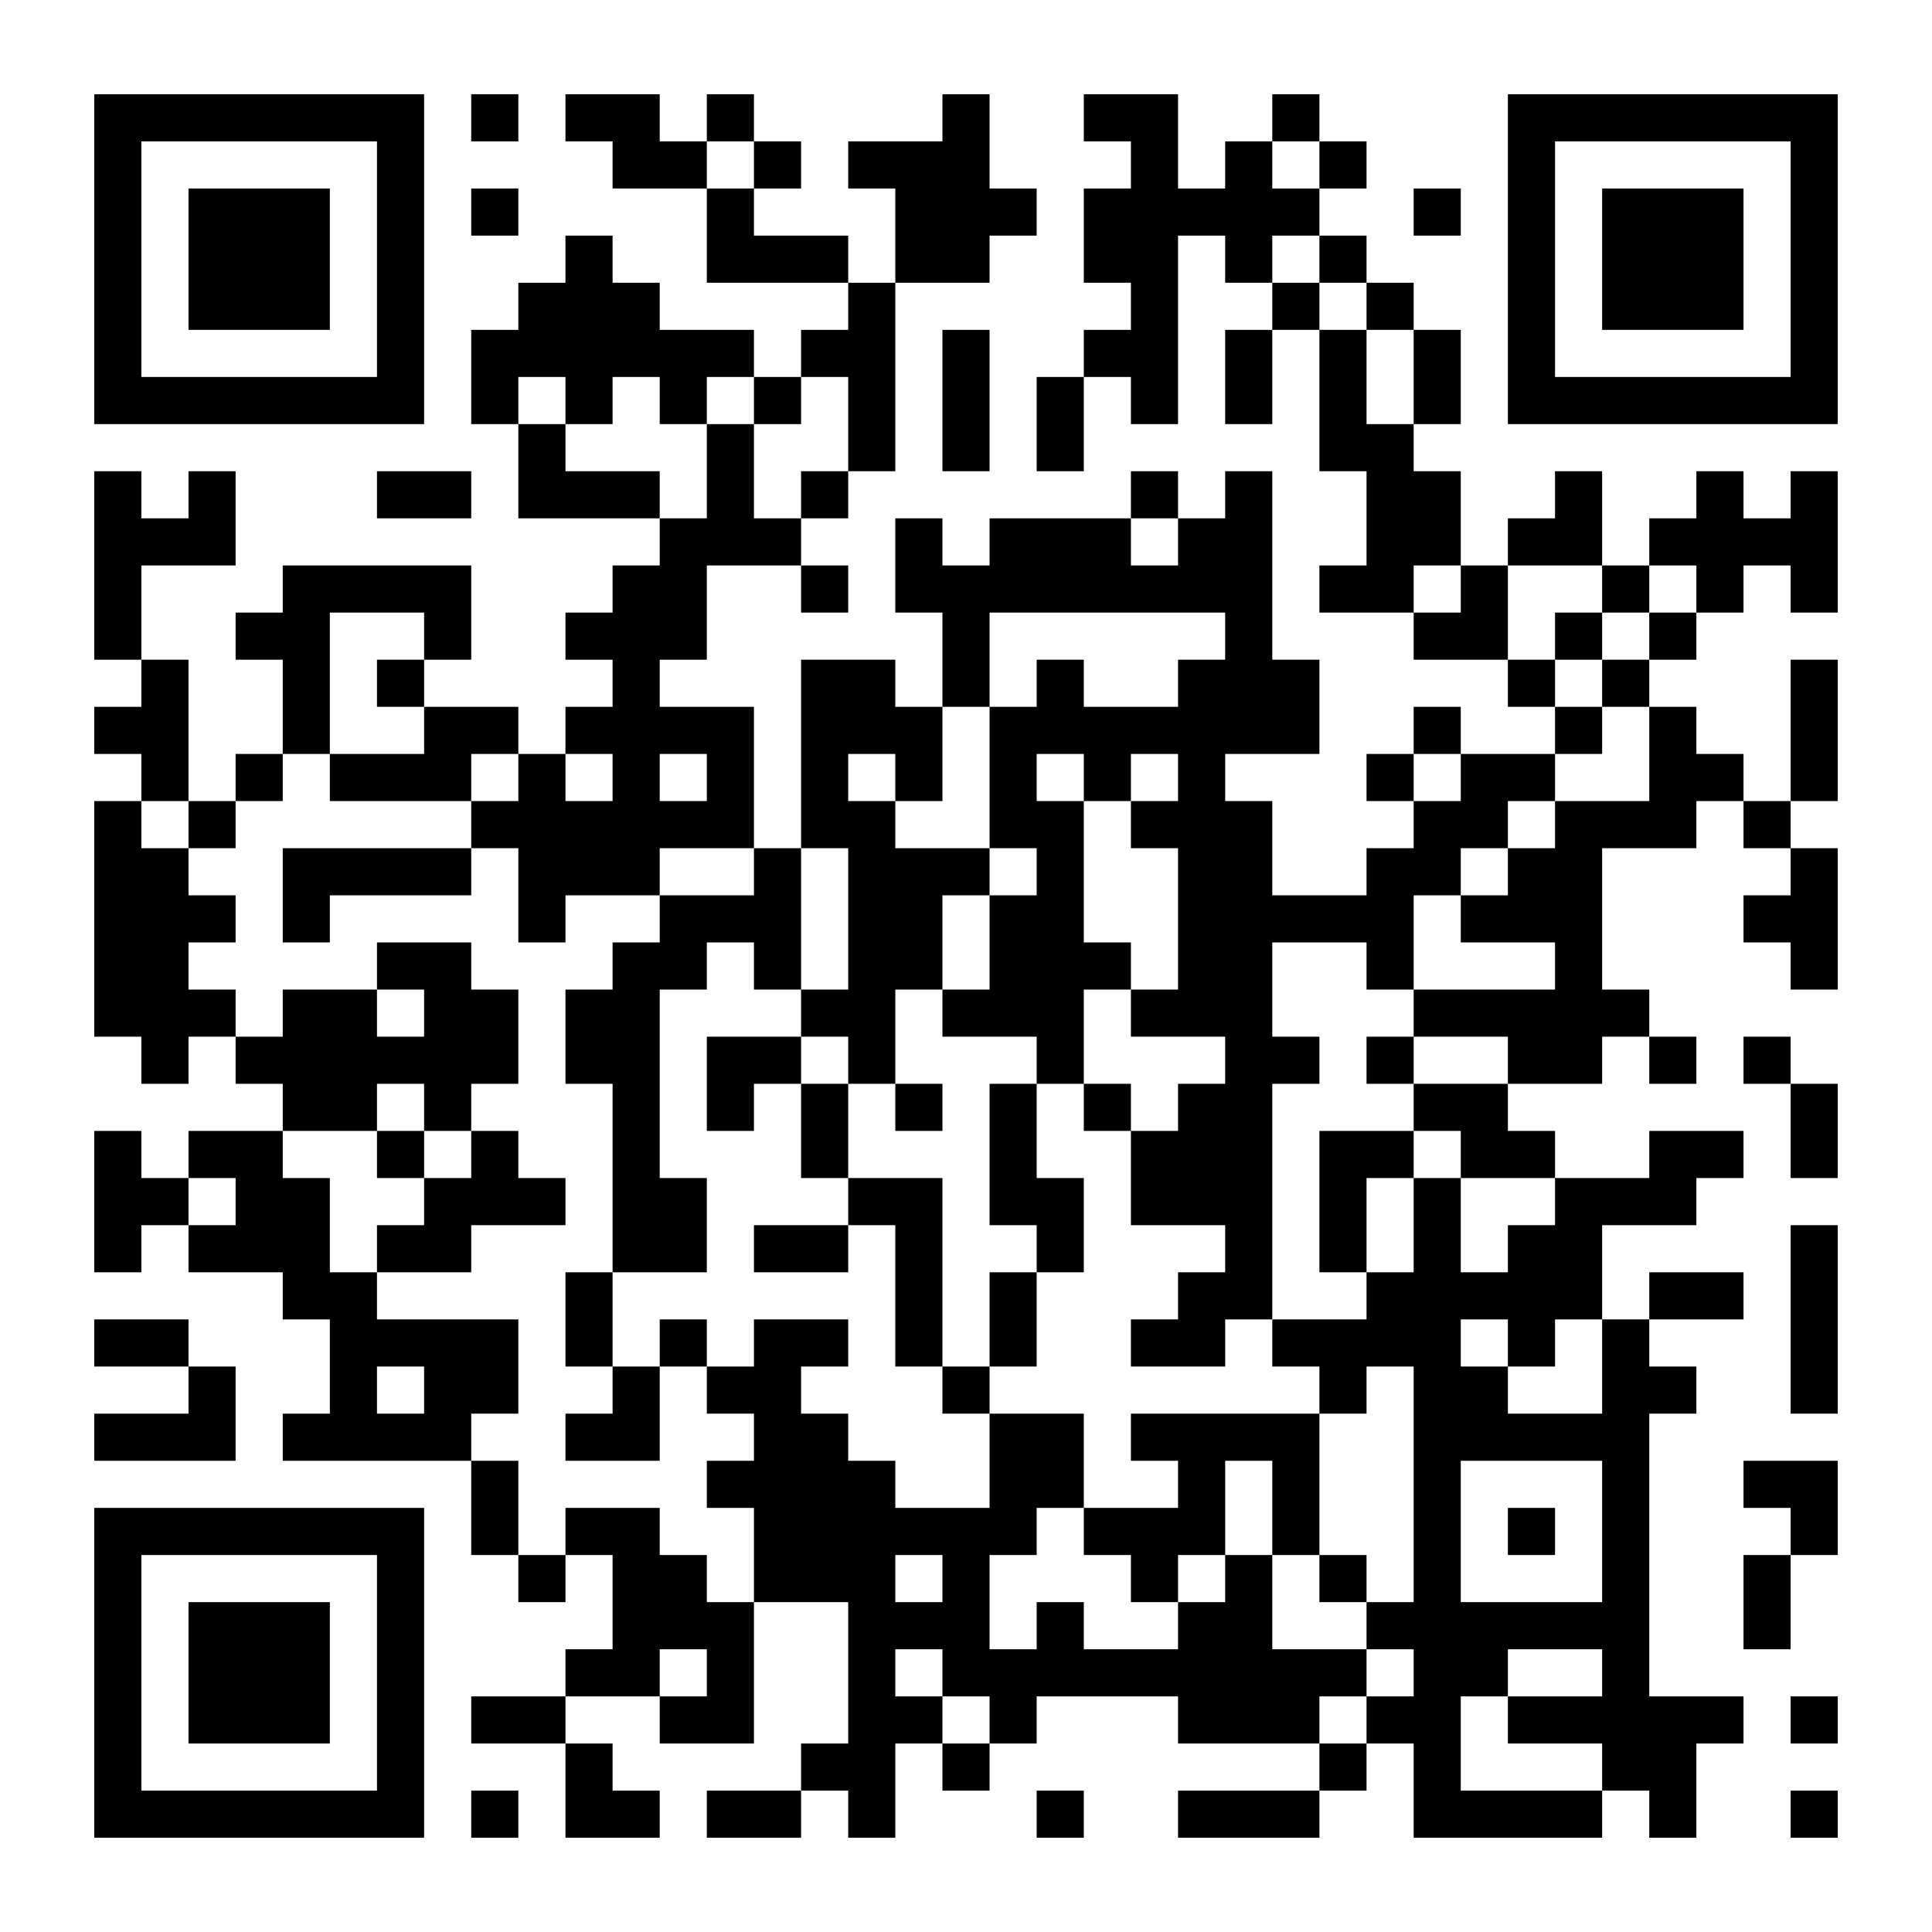
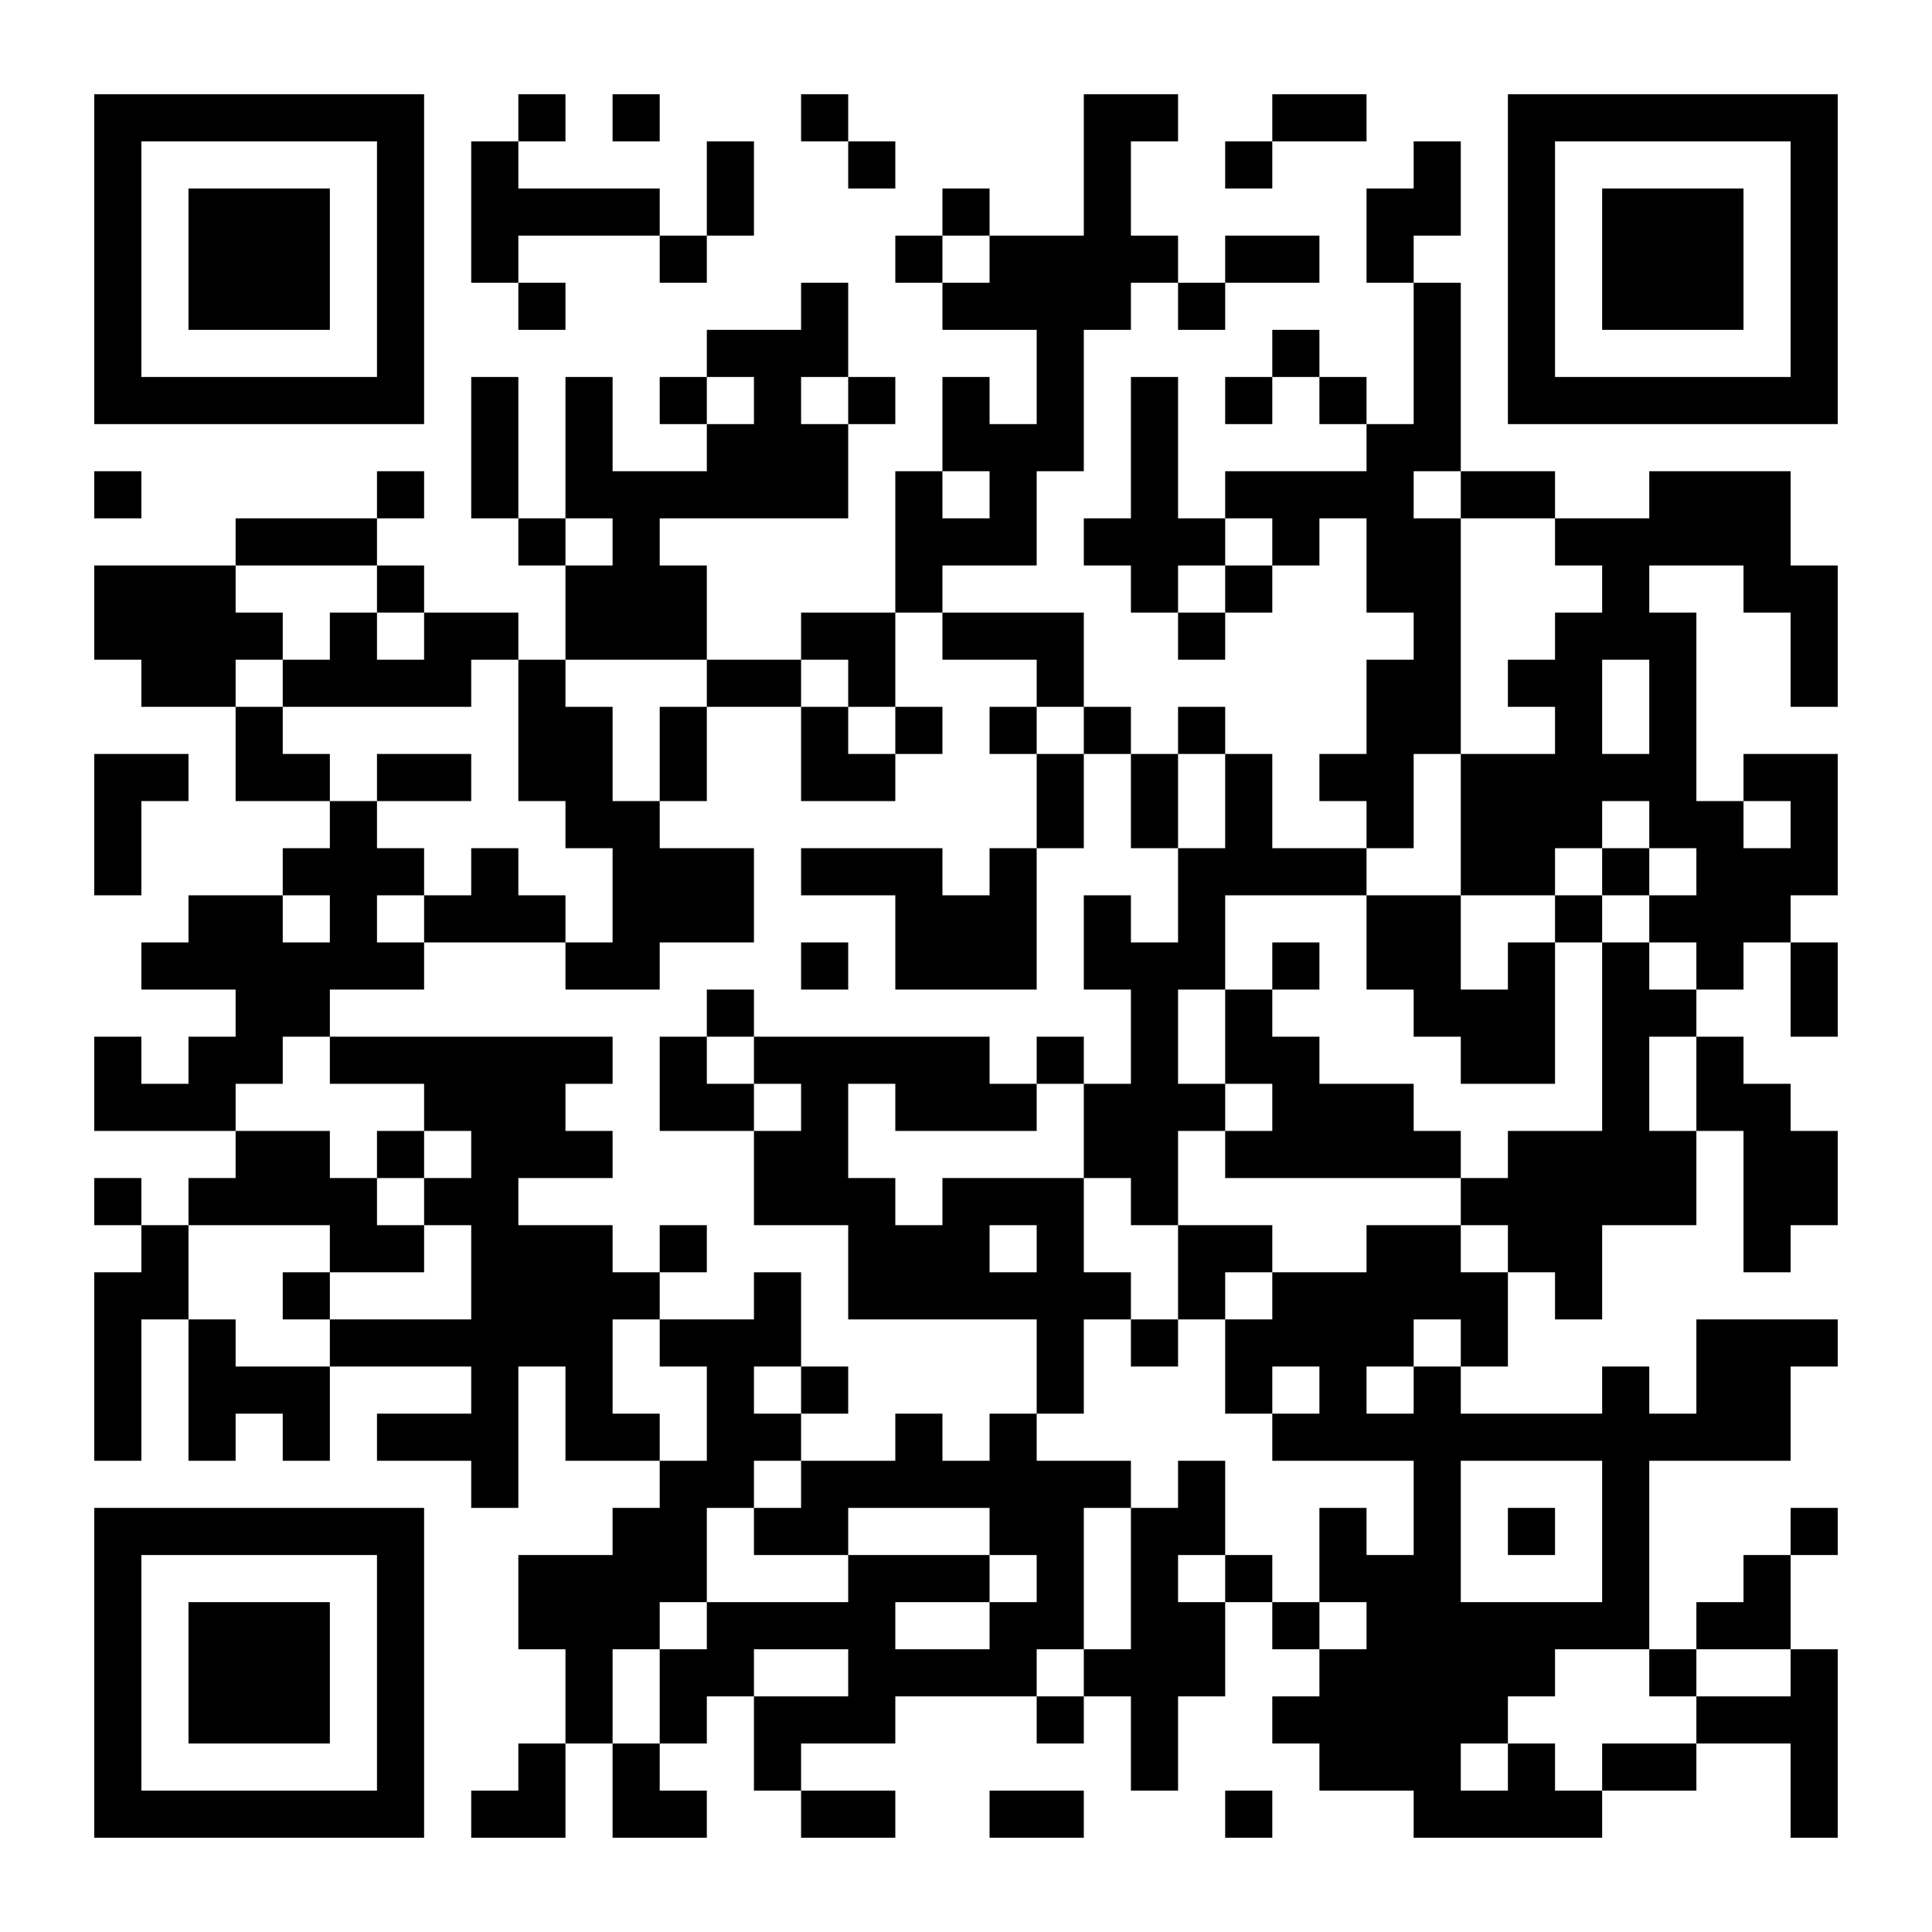
<svg xmlns="http://www.w3.org/2000/svg" width="41mm" height="41mm" version="1.1" viewBox="0 0 41 41">
-   <path d="M2,2H3V3H2zM3,2H4V3H3zM4,2H5V3H4zM5,2H6V3H5zM6,2H7V3H6zM7,2H8V3H7zM8,2H9V3H8zM10,2H11V3H10zM12,2H13V3H12zM13,2H14V3H13zM15,2H16V3H15zM20,2H21V3H20zM23,2H24V3H23zM24,2H25V3H24zM27,2H28V3H27zM32,2H33V3H32zM33,2H34V3H33zM34,2H35V3H34zM35,2H36V3H35zM36,2H37V3H36zM37,2H38V3H37zM38,2H39V3H38zM2,3H3V4H2zM8,3H9V4H8zM13,3H14V4H13zM14,3H15V4H14zM16,3H17V4H16zM18,3H19V4H18zM19,3H20V4H19zM20,3H21V4H20zM24,3H25V4H24zM26,3H27V4H26zM28,3H29V4H28zM32,3H33V4H32zM38,3H39V4H38zM2,4H3V5H2zM4,4H5V5H4zM5,4H6V5H5zM6,4H7V5H6zM8,4H9V5H8zM10,4H11V5H10zM15,4H16V5H15zM19,4H20V5H19zM20,4H21V5H20zM21,4H22V5H21zM23,4H24V5H23zM24,4H25V5H24zM25,4H26V5H25zM26,4H27V5H26zM27,4H28V5H27zM30,4H31V5H30zM32,4H33V5H32zM34,4H35V5H34zM35,4H36V5H35zM36,4H37V5H36zM38,4H39V5H38zM2,5H3V6H2zM4,5H5V6H4zM5,5H6V6H5zM6,5H7V6H6zM8,5H9V6H8zM12,5H13V6H12zM15,5H16V6H15zM16,5H17V6H16zM17,5H18V6H17zM19,5H20V6H19zM20,5H21V6H20zM23,5H24V6H23zM24,5H25V6H24zM26,5H27V6H26zM28,5H29V6H28zM32,5H33V6H32zM34,5H35V6H34zM35,5H36V6H35zM36,5H37V6H36zM38,5H39V6H38zM2,6H3V7H2zM4,6H5V7H4zM5,6H6V7H5zM6,6H7V7H6zM8,6H9V7H8zM11,6H12V7H11zM12,6H13V7H12zM13,6H14V7H13zM18,6H19V7H18zM24,6H25V7H24zM27,6H28V7H27zM29,6H30V7H29zM32,6H33V7H32zM34,6H35V7H34zM35,6H36V7H35zM36,6H37V7H36zM38,6H39V7H38zM2,7H3V8H2zM8,7H9V8H8zM10,7H11V8H10zM11,7H12V8H11zM12,7H13V8H12zM13,7H14V8H13zM14,7H15V8H14zM15,7H16V8H15zM17,7H18V8H17zM18,7H19V8H18zM20,7H21V8H20zM23,7H24V8H23zM24,7H25V8H24zM26,7H27V8H26zM28,7H29V8H28zM30,7H31V8H30zM32,7H33V8H32zM38,7H39V8H38zM2,8H3V9H2zM3,8H4V9H3zM4,8H5V9H4zM5,8H6V9H5zM6,8H7V9H6zM7,8H8V9H7zM8,8H9V9H8zM10,8H11V9H10zM12,8H13V9H12zM14,8H15V9H14zM16,8H17V9H16zM18,8H19V9H18zM20,8H21V9H20zM22,8H23V9H22zM24,8H25V9H24zM26,8H27V9H26zM28,8H29V9H28zM30,8H31V9H30zM32,8H33V9H32zM33,8H34V9H33zM34,8H35V9H34zM35,8H36V9H35zM36,8H37V9H36zM37,8H38V9H37zM38,8H39V9H38zM11,9H12V10H11zM15,9H16V10H15zM18,9H19V10H18zM20,9H21V10H20zM22,9H23V10H22zM28,9H29V10H28zM29,9H30V10H29zM2,10H3V11H2zM4,10H5V11H4zM8,10H9V11H8zM9,10H10V11H9zM11,10H12V11H11zM12,10H13V11H12zM13,10H14V11H13zM15,10H16V11H15zM17,10H18V11H17zM24,10H25V11H24zM26,10H27V11H26zM29,10H30V11H29zM30,10H31V11H30zM33,10H34V11H33zM36,10H37V11H36zM38,10H39V11H38zM2,11H3V12H2zM3,11H4V12H3zM4,11H5V12H4zM14,11H15V12H14zM15,11H16V12H15zM16,11H17V12H16zM19,11H20V12H19zM21,11H22V12H21zM22,11H23V12H22zM23,11H24V12H23zM25,11H26V12H25zM26,11H27V12H26zM29,11H30V12H29zM30,11H31V12H30zM32,11H33V12H32zM33,11H34V12H33zM35,11H36V12H35zM36,11H37V12H36zM37,11H38V12H37zM38,11H39V12H38zM2,12H3V13H2zM6,12H7V13H6zM7,12H8V13H7zM8,12H9V13H8zM9,12H10V13H9zM13,12H14V13H13zM14,12H15V13H14zM17,12H18V13H17zM19,12H20V13H19zM20,12H21V13H20zM21,12H22V13H21zM22,12H23V13H22zM23,12H24V13H23zM24,12H25V13H24zM25,12H26V13H25zM26,12H27V13H26zM28,12H29V13H28zM29,12H30V13H29zM31,12H32V13H31zM34,12H35V13H34zM36,12H37V13H36zM38,12H39V13H38zM2,13H3V14H2zM5,13H6V14H5zM6,13H7V14H6zM9,13H10V14H9zM12,13H13V14H12zM13,13H14V14H13zM14,13H15V14H14zM20,13H21V14H20zM26,13H27V14H26zM30,13H31V14H30zM31,13H32V14H31zM33,13H34V14H33zM35,13H36V14H35zM3,14H4V15H3zM6,14H7V15H6zM8,14H9V15H8zM13,14H14V15H13zM17,14H18V15H17zM18,14H19V15H18zM20,14H21V15H20zM22,14H23V15H22zM25,14H26V15H25zM26,14H27V15H26zM27,14H28V15H27zM32,14H33V15H32zM34,14H35V15H34zM38,14H39V15H38zM2,15H3V16H2zM3,15H4V16H3zM6,15H7V16H6zM9,15H10V16H9zM10,15H11V16H10zM12,15H13V16H12zM13,15H14V16H13zM14,15H15V16H14zM15,15H16V16H15zM17,15H18V16H17zM18,15H19V16H18zM19,15H20V16H19zM21,15H22V16H21zM22,15H23V16H22zM23,15H24V16H23zM24,15H25V16H24zM25,15H26V16H25zM26,15H27V16H26zM27,15H28V16H27zM30,15H31V16H30zM33,15H34V16H33zM35,15H36V16H35zM38,15H39V16H38zM3,16H4V17H3zM5,16H6V17H5zM7,16H8V17H7zM8,16H9V17H8zM9,16H10V17H9zM11,16H12V17H11zM13,16H14V17H13zM15,16H16V17H15zM17,16H18V17H17zM19,16H20V17H19zM21,16H22V17H21zM23,16H24V17H23zM25,16H26V17H25zM29,16H30V17H29zM31,16H32V17H31zM32,16H33V17H32zM35,16H36V17H35zM36,16H37V17H36zM38,16H39V17H38zM2,17H3V18H2zM4,17H5V18H4zM10,17H11V18H10zM11,17H12V18H11zM12,17H13V18H12zM13,17H14V18H13zM14,17H15V18H14zM15,17H16V18H15zM17,17H18V18H17zM18,17H19V18H18zM21,17H22V18H21zM22,17H23V18H22zM24,17H25V18H24zM25,17H26V18H25zM26,17H27V18H26zM30,17H31V18H30zM31,17H32V18H31zM33,17H34V18H33zM34,17H35V18H34zM35,17H36V18H35zM37,17H38V18H37zM2,18H3V19H2zM3,18H4V19H3zM6,18H7V19H6zM7,18H8V19H7zM8,18H9V19H8zM9,18H10V19H9zM11,18H12V19H11zM12,18H13V19H12zM13,18H14V19H13zM16,18H17V19H16zM18,18H19V19H18zM19,18H20V19H19zM20,18H21V19H20zM22,18H23V19H22zM25,18H26V19H25zM26,18H27V19H26zM29,18H30V19H29zM30,18H31V19H30zM32,18H33V19H32zM33,18H34V19H33zM38,18H39V19H38zM2,19H3V20H2zM3,19H4V20H3zM4,19H5V20H4zM6,19H7V20H6zM11,19H12V20H11zM14,19H15V20H14zM15,19H16V20H15zM16,19H17V20H16zM18,19H19V20H18zM19,19H20V20H19zM21,19H22V20H21zM22,19H23V20H22zM25,19H26V20H25zM26,19H27V20H26zM27,19H28V20H27zM28,19H29V20H28zM29,19H30V20H29zM31,19H32V20H31zM32,19H33V20H32zM33,19H34V20H33zM37,19H38V20H37zM38,19H39V20H38zM2,20H3V21H2zM3,20H4V21H3zM8,20H9V21H8zM9,20H10V21H9zM13,20H14V21H13zM14,20H15V21H14zM16,20H17V21H16zM18,20H19V21H18zM19,20H20V21H19zM21,20H22V21H21zM22,20H23V21H22zM23,20H24V21H23zM25,20H26V21H25zM26,20H27V21H26zM29,20H30V21H29zM33,20H34V21H33zM38,20H39V21H38zM2,21H3V22H2zM3,21H4V22H3zM4,21H5V22H4zM6,21H7V22H6zM7,21H8V22H7zM9,21H10V22H9zM10,21H11V22H10zM12,21H13V22H12zM13,21H14V22H13zM17,21H18V22H17zM18,21H19V22H18zM20,21H21V22H20zM21,21H22V22H21zM22,21H23V22H22zM24,21H25V22H24zM25,21H26V22H25zM26,21H27V22H26zM30,21H31V22H30zM31,21H32V22H31zM32,21H33V22H32zM33,21H34V22H33zM34,21H35V22H34zM3,22H4V23H3zM5,22H6V23H5zM6,22H7V23H6zM7,22H8V23H7zM8,22H9V23H8zM9,22H10V23H9zM10,22H11V23H10zM12,22H13V23H12zM13,22H14V23H13zM15,22H16V23H15zM16,22H17V23H16zM18,22H19V23H18zM22,22H23V23H22zM26,22H27V23H26zM27,22H28V23H27zM29,22H30V23H29zM32,22H33V23H32zM33,22H34V23H33zM35,22H36V23H35zM37,22H38V23H37zM6,23H7V24H6zM7,23H8V24H7zM9,23H10V24H9zM13,23H14V24H13zM15,23H16V24H15zM17,23H18V24H17zM19,23H20V24H19zM21,23H22V24H21zM23,23H24V24H23zM25,23H26V24H25zM26,23H27V24H26zM30,23H31V24H30zM31,23H32V24H31zM38,23H39V24H38zM2,24H3V25H2zM4,24H5V25H4zM5,24H6V25H5zM8,24H9V25H8zM10,24H11V25H10zM13,24H14V25H13zM17,24H18V25H17zM21,24H22V25H21zM24,24H25V25H24zM25,24H26V25H25zM26,24H27V25H26zM28,24H29V25H28zM29,24H30V25H29zM31,24H32V25H31zM32,24H33V25H32zM35,24H36V25H35zM36,24H37V25H36zM38,24H39V25H38zM2,25H3V26H2zM3,25H4V26H3zM5,25H6V26H5zM6,25H7V26H6zM9,25H10V26H9zM10,25H11V26H10zM11,25H12V26H11zM13,25H14V26H13zM14,25H15V26H14zM18,25H19V26H18zM19,25H20V26H19zM21,25H22V26H21zM22,25H23V26H22zM24,25H25V26H24zM25,25H26V26H25zM26,25H27V26H26zM28,25H29V26H28zM30,25H31V26H30zM33,25H34V26H33zM34,25H35V26H34zM35,25H36V26H35zM2,26H3V27H2zM4,26H5V27H4zM5,26H6V27H5zM6,26H7V27H6zM8,26H9V27H8zM9,26H10V27H9zM13,26H14V27H13zM14,26H15V27H14zM16,26H17V27H16zM17,26H18V27H17zM19,26H20V27H19zM22,26H23V27H22zM26,26H27V27H26zM28,26H29V27H28zM30,26H31V27H30zM32,26H33V27H32zM33,26H34V27H33zM38,26H39V27H38zM6,27H7V28H6zM7,27H8V28H7zM12,27H13V28H12zM19,27H20V28H19zM21,27H22V28H21zM25,27H26V28H25zM26,27H27V28H26zM29,27H30V28H29zM30,27H31V28H30zM31,27H32V28H31zM32,27H33V28H32zM33,27H34V28H33zM35,27H36V28H35zM36,27H37V28H36zM38,27H39V28H38zM2,28H3V29H2zM3,28H4V29H3zM7,28H8V29H7zM8,28H9V29H8zM9,28H10V29H9zM10,28H11V29H10zM12,28H13V29H12zM14,28H15V29H14zM16,28H17V29H16zM17,28H18V29H17zM19,28H20V29H19zM21,28H22V29H21zM24,28H25V29H24zM25,28H26V29H25zM27,28H28V29H27zM28,28H29V29H28zM29,28H30V29H29zM30,28H31V29H30zM32,28H33V29H32zM34,28H35V29H34zM38,28H39V29H38zM4,29H5V30H4zM7,29H8V30H7zM9,29H10V30H9zM10,29H11V30H10zM13,29H14V30H13zM15,29H16V30H15zM16,29H17V30H16zM20,29H21V30H20zM28,29H29V30H28zM30,29H31V30H30zM31,29H32V30H31zM34,29H35V30H34zM35,29H36V30H35zM38,29H39V30H38zM2,30H3V31H2zM3,30H4V31H3zM4,30H5V31H4zM6,30H7V31H6zM7,30H8V31H7zM8,30H9V31H8zM9,30H10V31H9zM12,30H13V31H12zM13,30H14V31H13zM16,30H17V31H16zM17,30H18V31H17zM21,30H22V31H21zM22,30H23V31H22zM24,30H25V31H24zM25,30H26V31H25zM26,30H27V31H26zM27,30H28V31H27zM30,30H31V31H30zM31,30H32V31H31zM32,30H33V31H32zM33,30H34V31H33zM34,30H35V31H34zM10,31H11V32H10zM15,31H16V32H15zM16,31H17V32H16zM17,31H18V32H17zM18,31H19V32H18zM21,31H22V32H21zM22,31H23V32H22zM25,31H26V32H25zM27,31H28V32H27zM30,31H31V32H30zM34,31H35V32H34zM37,31H38V32H37zM38,31H39V32H38zM2,32H3V33H2zM3,32H4V33H3zM4,32H5V33H4zM5,32H6V33H5zM6,32H7V33H6zM7,32H8V33H7zM8,32H9V33H8zM10,32H11V33H10zM12,32H13V33H12zM13,32H14V33H13zM16,32H17V33H16zM17,32H18V33H17zM18,32H19V33H18zM19,32H20V33H19zM20,32H21V33H20zM21,32H22V33H21zM23,32H24V33H23zM24,32H25V33H24zM25,32H26V33H25zM27,32H28V33H27zM30,32H31V33H30zM32,32H33V33H32zM34,32H35V33H34zM38,32H39V33H38zM2,33H3V34H2zM8,33H9V34H8zM11,33H12V34H11zM13,33H14V34H13zM14,33H15V34H14zM16,33H17V34H16zM17,33H18V34H17zM18,33H19V34H18zM20,33H21V34H20zM24,33H25V34H24zM26,33H27V34H26zM28,33H29V34H28zM30,33H31V34H30zM34,33H35V34H34zM37,33H38V34H37zM2,34H3V35H2zM4,34H5V35H4zM5,34H6V35H5zM6,34H7V35H6zM8,34H9V35H8zM13,34H14V35H13zM14,34H15V35H14zM15,34H16V35H15zM18,34H19V35H18zM19,34H20V35H19zM20,34H21V35H20zM22,34H23V35H22zM25,34H26V35H25zM26,34H27V35H26zM29,34H30V35H29zM30,34H31V35H30zM31,34H32V35H31zM32,34H33V35H32zM33,34H34V35H33zM34,34H35V35H34zM37,34H38V35H37zM2,35H3V36H2zM4,35H5V36H4zM5,35H6V36H5zM6,35H7V36H6zM8,35H9V36H8zM12,35H13V36H12zM13,35H14V36H13zM15,35H16V36H15zM18,35H19V36H18zM20,35H21V36H20zM21,35H22V36H21zM22,35H23V36H22zM23,35H24V36H23zM24,35H25V36H24zM25,35H26V36H25zM26,35H27V36H26zM27,35H28V36H27zM28,35H29V36H28zM30,35H31V36H30zM31,35H32V36H31zM34,35H35V36H34zM2,36H3V37H2zM4,36H5V37H4zM5,36H6V37H5zM6,36H7V37H6zM8,36H9V37H8zM10,36H11V37H10zM11,36H12V37H11zM14,36H15V37H14zM15,36H16V37H15zM18,36H19V37H18zM19,36H20V37H19zM21,36H22V37H21zM25,36H26V37H25zM26,36H27V37H26zM27,36H28V37H27zM29,36H30V37H29zM30,36H31V37H30zM32,36H33V37H32zM33,36H34V37H33zM34,36H35V37H34zM35,36H36V37H35zM36,36H37V37H36zM38,36H39V37H38zM2,37H3V38H2zM8,37H9V38H8zM12,37H13V38H12zM17,37H18V38H17zM18,37H19V38H18zM20,37H21V38H20zM28,37H29V38H28zM30,37H31V38H30zM34,37H35V38H34zM35,37H36V38H35zM2,38H3V39H2zM3,38H4V39H3zM4,38H5V39H4zM5,38H6V39H5zM6,38H7V39H6zM7,38H8V39H7zM8,38H9V39H8zM10,38H11V39H10zM12,38H13V39H12zM13,38H14V39H13zM15,38H16V39H15zM16,38H17V39H16zM18,38H19V39H18zM22,38H23V39H22zM25,38H26V39H25zM26,38H27V39H26zM27,38H28V39H27zM30,38H31V39H30zM31,38H32V39H31zM32,38H33V39H32zM33,38H34V39H33zM35,38H36V39H35zM38,38H39V39H38z" id="qr-path" fill="#000000" fill-opacity="1" fill-rule="nonzero" stroke="none" />
+   <path d="M2,2H3V3H2zM3,2H4V3H3zM4,2H5V3H4zM5,2H6V3H5zM6,2H7V3H6zM7,2H8V3H7zM8,2H9V3H8zM11,2H12V3H11zM13,2H14V3H13zM17,2H18V3H17zM23,2H24V3H23zM24,2H25V3H24zM27,2H28V3H27zM28,2H29V3H28zM32,2H33V3H32zM33,2H34V3H33zM34,2H35V3H34zM35,2H36V3H35zM36,2H37V3H36zM37,2H38V3H37zM38,2H39V3H38zM2,3H3V4H2zM8,3H9V4H8zM10,3H11V4H10zM15,3H16V4H15zM18,3H19V4H18zM23,3H24V4H23zM26,3H27V4H26zM30,3H31V4H30zM32,3H33V4H32zM38,3H39V4H38zM2,4H3V5H2zM4,4H5V5H4zM5,4H6V5H5zM6,4H7V5H6zM8,4H9V5H8zM10,4H11V5H10zM11,4H12V5H11zM12,4H13V5H12zM13,4H14V5H13zM15,4H16V5H15zM20,4H21V5H20zM23,4H24V5H23zM29,4H30V5H29zM30,4H31V5H30zM32,4H33V5H32zM34,4H35V5H34zM35,4H36V5H35zM36,4H37V5H36zM38,4H39V5H38zM2,5H3V6H2zM4,5H5V6H4zM5,5H6V6H5zM6,5H7V6H6zM8,5H9V6H8zM10,5H11V6H10zM14,5H15V6H14zM19,5H20V6H19zM21,5H22V6H21zM22,5H23V6H22zM23,5H24V6H23zM24,5H25V6H24zM26,5H27V6H26zM27,5H28V6H27zM29,5H30V6H29zM32,5H33V6H32zM34,5H35V6H34zM35,5H36V6H35zM36,5H37V6H36zM38,5H39V6H38zM2,6H3V7H2zM4,6H5V7H4zM5,6H6V7H5zM6,6H7V7H6zM8,6H9V7H8zM11,6H12V7H11zM17,6H18V7H17zM20,6H21V7H20zM21,6H22V7H21zM22,6H23V7H22zM23,6H24V7H23zM25,6H26V7H25zM30,6H31V7H30zM32,6H33V7H32zM34,6H35V7H34zM35,6H36V7H35zM36,6H37V7H36zM38,6H39V7H38zM2,7H3V8H2zM8,7H9V8H8zM15,7H16V8H15zM16,7H17V8H16zM17,7H18V8H17zM22,7H23V8H22zM27,7H28V8H27zM30,7H31V8H30zM32,7H33V8H32zM38,7H39V8H38zM2,8H3V9H2zM3,8H4V9H3zM4,8H5V9H4zM5,8H6V9H5zM6,8H7V9H6zM7,8H8V9H7zM8,8H9V9H8zM10,8H11V9H10zM12,8H13V9H12zM14,8H15V9H14zM16,8H17V9H16zM18,8H19V9H18zM20,8H21V9H20zM22,8H23V9H22zM24,8H25V9H24zM26,8H27V9H26zM28,8H29V9H28zM30,8H31V9H30zM32,8H33V9H32zM33,8H34V9H33zM34,8H35V9H34zM35,8H36V9H35zM36,8H37V9H36zM37,8H38V9H37zM38,8H39V9H38zM10,9H11V10H10zM12,9H13V10H12zM15,9H16V10H15zM16,9H17V10H16zM17,9H18V10H17zM20,9H21V10H20zM21,9H22V10H21zM22,9H23V10H22zM24,9H25V10H24zM29,9H30V10H29zM30,9H31V10H30zM2,10H3V11H2zM8,10H9V11H8zM10,10H11V11H10zM12,10H13V11H12zM13,10H14V11H13zM14,10H15V11H14zM15,10H16V11H15zM16,10H17V11H16zM17,10H18V11H17zM19,10H20V11H19zM21,10H22V11H21zM24,10H25V11H24zM26,10H27V11H26zM27,10H28V11H27zM28,10H29V11H28zM29,10H30V11H29zM31,10H32V11H31zM32,10H33V11H32zM35,10H36V11H35zM36,10H37V11H36zM37,10H38V11H37zM5,11H6V12H5zM6,11H7V12H6zM7,11H8V12H7zM11,11H12V12H11zM13,11H14V12H13zM19,11H20V12H19zM20,11H21V12H20zM21,11H22V12H21zM23,11H24V12H23zM24,11H25V12H24zM25,11H26V12H25zM27,11H28V12H27zM29,11H30V12H29zM30,11H31V12H30zM33,11H34V12H33zM34,11H35V12H34zM35,11H36V12H35zM36,11H37V12H36zM37,11H38V12H37zM2,12H3V13H2zM3,12H4V13H3zM4,12H5V13H4zM8,12H9V13H8zM12,12H13V13H12zM13,12H14V13H13zM14,12H15V13H14zM19,12H20V13H19zM24,12H25V13H24zM26,12H27V13H26zM29,12H30V13H29zM30,12H31V13H30zM34,12H35V13H34zM37,12H38V13H37zM38,12H39V13H38zM2,13H3V14H2zM3,13H4V14H3zM4,13H5V14H4zM5,13H6V14H5zM7,13H8V14H7zM9,13H10V14H9zM10,13H11V14H10zM12,13H13V14H12zM13,13H14V14H13zM14,13H15V14H14zM17,13H18V14H17zM18,13H19V14H18zM20,13H21V14H20zM21,13H22V14H21zM22,13H23V14H22zM25,13H26V14H25zM30,13H31V14H30zM33,13H34V14H33zM34,13H35V14H34zM35,13H36V14H35zM38,13H39V14H38zM3,14H4V15H3zM4,14H5V15H4zM6,14H7V15H6zM7,14H8V15H7zM8,14H9V15H8zM9,14H10V15H9zM11,14H12V15H11zM15,14H16V15H15zM16,14H17V15H16zM18,14H19V15H18zM22,14H23V15H22zM29,14H30V15H29zM30,14H31V15H30zM32,14H33V15H32zM33,14H34V15H33zM35,14H36V15H35zM38,14H39V15H38zM5,15H6V16H5zM11,15H12V16H11zM12,15H13V16H12zM14,15H15V16H14zM17,15H18V16H17zM19,15H20V16H19zM21,15H22V16H21zM23,15H24V16H23zM25,15H26V16H25zM29,15H30V16H29zM30,15H31V16H30zM33,15H34V16H33zM35,15H36V16H35zM2,16H3V17H2zM3,16H4V17H3zM5,16H6V17H5zM6,16H7V17H6zM8,16H9V17H8zM9,16H10V17H9zM11,16H12V17H11zM12,16H13V17H12zM14,16H15V17H14zM17,16H18V17H17zM18,16H19V17H18zM22,16H23V17H22zM24,16H25V17H24zM26,16H27V17H26zM28,16H29V17H28zM29,16H30V17H29zM31,16H32V17H31zM32,16H33V17H32zM33,16H34V17H33zM34,16H35V17H34zM35,16H36V17H35zM37,16H38V17H37zM38,16H39V17H38zM2,17H3V18H2zM7,17H8V18H7zM12,17H13V18H12zM13,17H14V18H13zM22,17H23V18H22zM24,17H25V18H24zM26,17H27V18H26zM29,17H30V18H29zM31,17H32V18H31zM32,17H33V18H32zM33,17H34V18H33zM35,17H36V18H35zM36,17H37V18H36zM38,17H39V18H38zM2,18H3V19H2zM6,18H7V19H6zM7,18H8V19H7zM8,18H9V19H8zM10,18H11V19H10zM13,18H14V19H13zM14,18H15V19H14zM15,18H16V19H15zM17,18H18V19H17zM18,18H19V19H18zM19,18H20V19H19zM21,18H22V19H21zM25,18H26V19H25zM26,18H27V19H26zM27,18H28V19H27zM28,18H29V19H28zM31,18H32V19H31zM32,18H33V19H32zM34,18H35V19H34zM36,18H37V19H36zM37,18H38V19H37zM38,18H39V19H38zM4,19H5V20H4zM5,19H6V20H5zM7,19H8V20H7zM9,19H10V20H9zM10,19H11V20H10zM11,19H12V20H11zM13,19H14V20H13zM14,19H15V20H14zM15,19H16V20H15zM19,19H20V20H19zM20,19H21V20H20zM21,19H22V20H21zM23,19H24V20H23zM25,19H26V20H25zM29,19H30V20H29zM30,19H31V20H30zM33,19H34V20H33zM35,19H36V20H35zM36,19H37V20H36zM37,19H38V20H37zM3,20H4V21H3zM4,20H5V21H4zM5,20H6V21H5zM6,20H7V21H6zM7,20H8V21H7zM8,20H9V21H8zM12,20H13V21H12zM13,20H14V21H13zM17,20H18V21H17zM19,20H20V21H19zM20,20H21V21H20zM21,20H22V21H21zM23,20H24V21H23zM24,20H25V21H24zM25,20H26V21H25zM27,20H28V21H27zM29,20H30V21H29zM30,20H31V21H30zM32,20H33V21H32zM34,20H35V21H34zM36,20H37V21H36zM38,20H39V21H38zM5,21H6V22H5zM6,21H7V22H6zM15,21H16V22H15zM24,21H25V22H24zM26,21H27V22H26zM30,21H31V22H30zM31,21H32V22H31zM32,21H33V22H32zM34,21H35V22H34zM35,21H36V22H35zM38,21H39V22H38zM2,22H3V23H2zM4,22H5V23H4zM5,22H6V23H5zM7,22H8V23H7zM8,22H9V23H8zM9,22H10V23H9zM10,22H11V23H10zM11,22H12V23H11zM12,22H13V23H12zM14,22H15V23H14zM16,22H17V23H16zM17,22H18V23H17zM18,22H19V23H18zM19,22H20V23H19zM20,22H21V23H20zM22,22H23V23H22zM24,22H25V23H24zM26,22H27V23H26zM27,22H28V23H27zM31,22H32V23H31zM32,22H33V23H32zM34,22H35V23H34zM36,22H37V23H36zM2,23H3V24H2zM3,23H4V24H3zM4,23H5V24H4zM9,23H10V24H9zM10,23H11V24H10zM11,23H12V24H11zM14,23H15V24H14zM15,23H16V24H15zM17,23H18V24H17zM19,23H20V24H19zM20,23H21V24H20zM21,23H22V24H21zM23,23H24V24H23zM24,23H25V24H24zM25,23H26V24H25zM27,23H28V24H27zM28,23H29V24H28zM29,23H30V24H29zM34,23H35V24H34zM36,23H37V24H36zM37,23H38V24H37zM5,24H6V25H5zM6,24H7V25H6zM8,24H9V25H8zM10,24H11V25H10zM11,24H12V25H11zM12,24H13V25H12zM16,24H17V25H16zM17,24H18V25H17zM23,24H24V25H23zM24,24H25V25H24zM26,24H27V25H26zM27,24H28V25H27zM28,24H29V25H28zM29,24H30V25H29zM30,24H31V25H30zM32,24H33V25H32zM33,24H34V25H33zM34,24H35V25H34zM35,24H36V25H35zM37,24H38V25H37zM38,24H39V25H38zM2,25H3V26H2zM4,25H5V26H4zM5,25H6V26H5zM6,25H7V26H6zM7,25H8V26H7zM9,25H10V26H9zM10,25H11V26H10zM16,25H17V26H16zM17,25H18V26H17zM18,25H19V26H18zM20,25H21V26H20zM21,25H22V26H21zM22,25H23V26H22zM24,25H25V26H24zM31,25H32V26H31zM32,25H33V26H32zM33,25H34V26H33zM34,25H35V26H34zM35,25H36V26H35zM37,25H38V26H37zM38,25H39V26H38zM3,26H4V27H3zM7,26H8V27H7zM8,26H9V27H8zM10,26H11V27H10zM11,26H12V27H11zM12,26H13V27H12zM14,26H15V27H14zM18,26H19V27H18zM19,26H20V27H19zM20,26H21V27H20zM22,26H23V27H22zM25,26H26V27H25zM26,26H27V27H26zM29,26H30V27H29zM30,26H31V27H30zM32,26H33V27H32zM33,26H34V27H33zM37,26H38V27H37zM2,27H3V28H2zM3,27H4V28H3zM6,27H7V28H6zM10,27H11V28H10zM11,27H12V28H11zM12,27H13V28H12zM13,27H14V28H13zM16,27H17V28H16zM18,27H19V28H18zM19,27H20V28H19zM20,27H21V28H20zM21,27H22V28H21zM22,27H23V28H22zM23,27H24V28H23zM25,27H26V28H25zM27,27H28V28H27zM28,27H29V28H28zM29,27H30V28H29zM30,27H31V28H30zM31,27H32V28H31zM33,27H34V28H33zM2,28H3V29H2zM4,28H5V29H4zM7,28H8V29H7zM8,28H9V29H8zM9,28H10V29H9zM10,28H11V29H10zM11,28H12V29H11zM12,28H13V29H12zM14,28H15V29H14zM15,28H16V29H15zM16,28H17V29H16zM22,28H23V29H22zM24,28H25V29H24zM26,28H27V29H26zM27,28H28V29H27zM28,28H29V29H28zM29,28H30V29H29zM31,28H32V29H31zM36,28H37V29H36zM37,28H38V29H37zM38,28H39V29H38zM2,29H3V30H2zM4,29H5V30H4zM5,29H6V30H5zM6,29H7V30H6zM10,29H11V30H10zM12,29H13V30H12zM15,29H16V30H15zM17,29H18V30H17zM22,29H23V30H22zM26,29H27V30H26zM28,29H29V30H28zM30,29H31V30H30zM34,29H35V30H34zM36,29H37V30H36zM37,29H38V30H37zM2,30H3V31H2zM4,30H5V31H4zM6,30H7V31H6zM8,30H9V31H8zM9,30H10V31H9zM10,30H11V31H10zM12,30H13V31H12zM13,30H14V31H13zM15,30H16V31H15zM16,30H17V31H16zM19,30H20V31H19zM21,30H22V31H21zM27,30H28V31H27zM28,30H29V31H28zM29,30H30V31H29zM30,30H31V31H30zM31,30H32V31H31zM32,30H33V31H32zM33,30H34V31H33zM34,30H35V31H34zM35,30H36V31H35zM36,30H37V31H36zM37,30H38V31H37zM10,31H11V32H10zM14,31H15V32H14zM15,31H16V32H15zM17,31H18V32H17zM18,31H19V32H18zM19,31H20V32H19zM20,31H21V32H20zM21,31H22V32H21zM22,31H23V32H22zM23,31H24V32H23zM25,31H26V32H25zM30,31H31V32H30zM34,31H35V32H34zM2,32H3V33H2zM3,32H4V33H3zM4,32H5V33H4zM5,32H6V33H5zM6,32H7V33H6zM7,32H8V33H7zM8,32H9V33H8zM13,32H14V33H13zM14,32H15V33H14zM16,32H17V33H16zM17,32H18V33H17zM21,32H22V33H21zM22,32H23V33H22zM24,32H25V33H24zM25,32H26V33H25zM28,32H29V33H28zM30,32H31V33H30zM32,32H33V33H32zM34,32H35V33H34zM38,32H39V33H38zM2,33H3V34H2zM8,33H9V34H8zM11,33H12V34H11zM12,33H13V34H12zM13,33H14V34H13zM14,33H15V34H14zM18,33H19V34H18zM19,33H20V34H19zM20,33H21V34H20zM22,33H23V34H22zM24,33H25V34H24zM26,33H27V34H26zM28,33H29V34H28zM29,33H30V34H29zM30,33H31V34H30zM34,33H35V34H34zM37,33H38V34H37zM2,34H3V35H2zM4,34H5V35H4zM5,34H6V35H5zM6,34H7V35H6zM8,34H9V35H8zM11,34H12V35H11zM12,34H13V35H12zM13,34H14V35H13zM15,34H16V35H15zM16,34H17V35H16zM17,34H18V35H17zM18,34H19V35H18zM21,34H22V35H21zM22,34H23V35H22zM24,34H25V35H24zM25,34H26V35H25zM27,34H28V35H27zM29,34H30V35H29zM30,34H31V35H30zM31,34H32V35H31zM32,34H33V35H32zM33,34H34V35H33zM34,34H35V35H34zM36,34H37V35H36zM37,34H38V35H37zM2,35H3V36H2zM4,35H5V36H4zM5,35H6V36H5zM6,35H7V36H6zM8,35H9V36H8zM12,35H13V36H12zM14,35H15V36H14zM15,35H16V36H15zM18,35H19V36H18zM19,35H20V36H19zM20,35H21V36H20zM21,35H22V36H21zM23,35H24V36H23zM24,35H25V36H24zM25,35H26V36H25zM28,35H29V36H28zM29,35H30V36H29zM30,35H31V36H30zM31,35H32V36H31zM32,35H33V36H32zM35,35H36V36H35zM38,35H39V36H38zM2,36H3V37H2zM4,36H5V37H4zM5,36H6V37H5zM6,36H7V37H6zM8,36H9V37H8zM12,36H13V37H12zM14,36H15V37H14zM16,36H17V37H16zM17,36H18V37H17zM18,36H19V37H18zM22,36H23V37H22zM24,36H25V37H24zM27,36H28V37H27zM28,36H29V37H28zM29,36H30V37H29zM30,36H31V37H30zM31,36H32V37H31zM36,36H37V37H36zM37,36H38V37H37zM38,36H39V37H38zM2,37H3V38H2zM8,37H9V38H8zM11,37H12V38H11zM13,37H14V38H13zM16,37H17V38H16zM24,37H25V38H24zM28,37H29V38H28zM29,37H30V38H29zM30,37H31V38H30zM32,37H33V38H32zM34,37H35V38H34zM35,37H36V38H35zM38,37H39V38H38zM2,38H3V39H2zM3,38H4V39H3zM4,38H5V39H4zM5,38H6V39H5zM6,38H7V39H6zM7,38H8V39H7zM8,38H9V39H8zM10,38H11V39H10zM11,38H12V39H11zM13,38H14V39H13zM14,38H15V39H14zM17,38H18V39H17zM18,38H19V39H18zM21,38H22V39H21zM22,38H23V39H22zM26,38H27V39H26zM30,38H31V39H30zM31,38H32V39H31zM32,38H33V39H32zM33,38H34V39H33zM38,38H39V39H38z" id="qr-path" fill="#000000" fill-opacity="1" fill-rule="nonzero" stroke="none" />
</svg>
